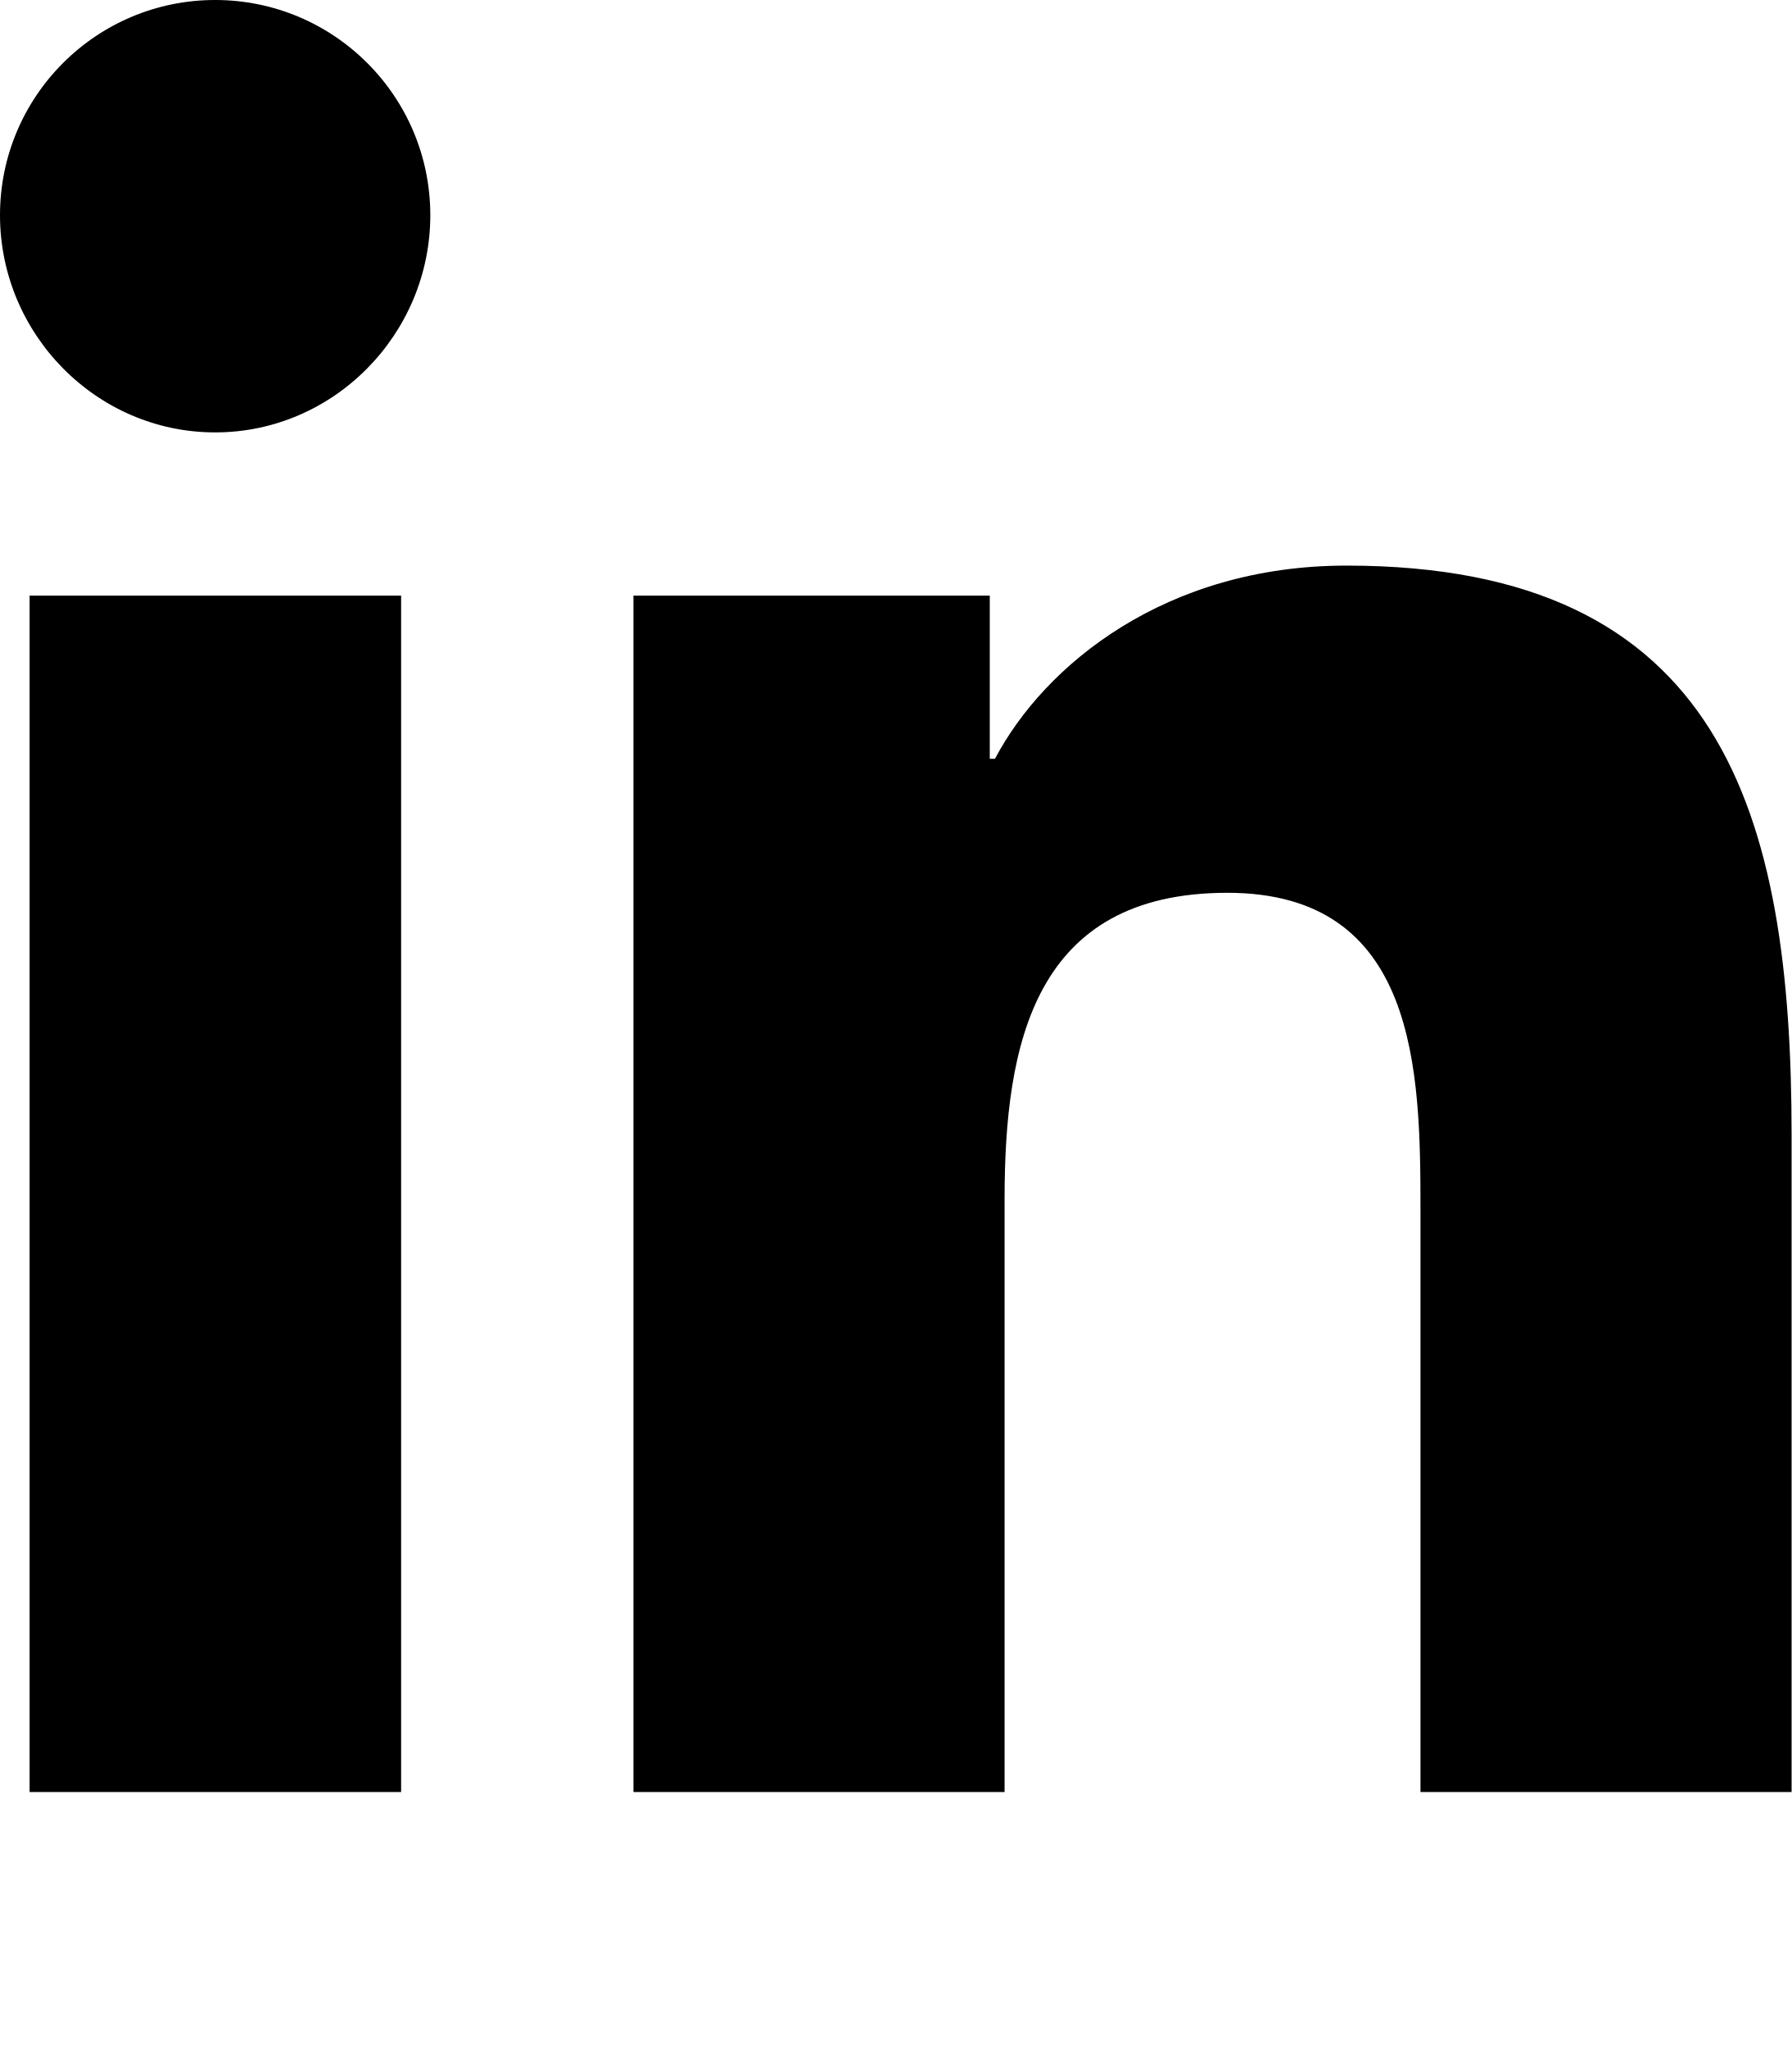
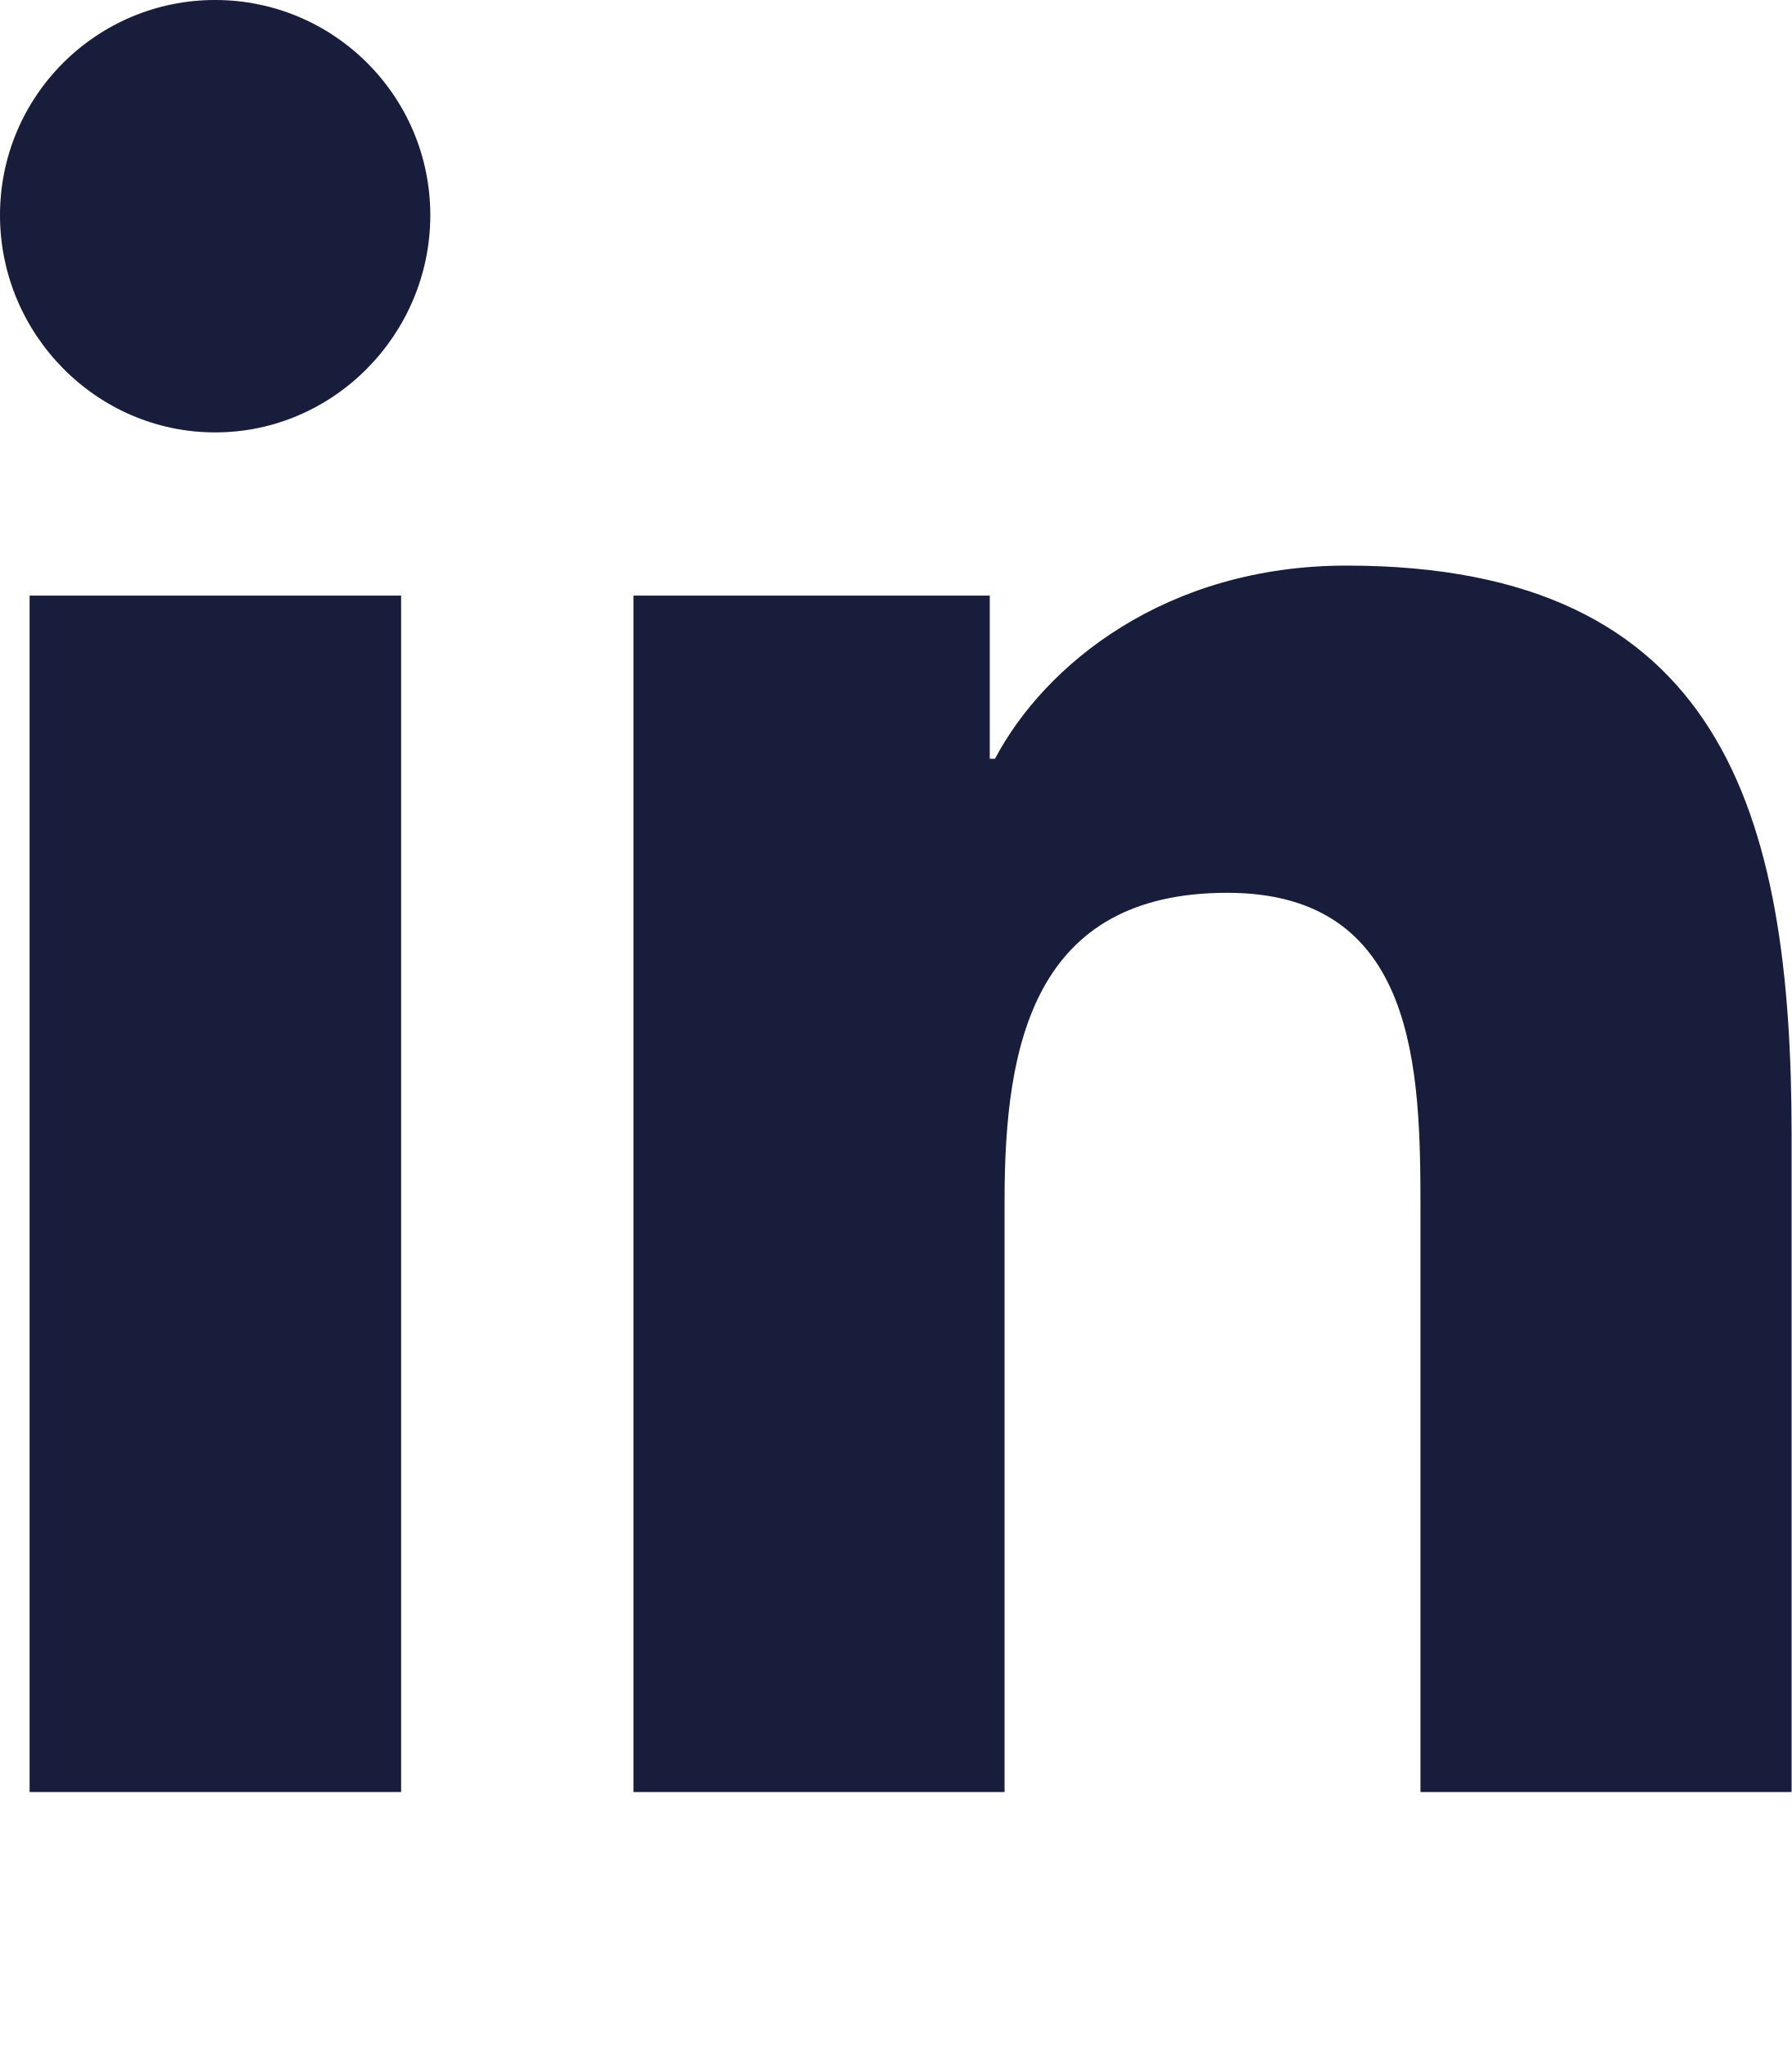
- <svg xmlns="http://www.w3.org/2000/svg" viewBox="0 0 448 512">
-   <path d="M100.3 448H7.4V148.9h92.9zM53.8 108.1C24.1 108.1 0 83.5 0 53.8a53.8 53.8 0 0 1 107.6 0c0 29.7-24.1 54.3-53.8 54.3zM447.9 448h-92.7V302.4c0-34.7-.7-79.2-48.3-79.2-48.3 0-55.7 37.7-55.7 76.7V448h-92.8V148.9h89.1v40.8h1.3c12.4-23.5 42.7-48.3 87.9-48.3 94 0 111.3 61.9 111.3 142.3V448z" />
+ <svg xmlns="http://www.w3.org/2000/svg" height="14" width="12.25" viewBox="0 0 448 512">
+   <path fill="#171d3a" d="M100.3 448H7.4V148.9h92.9zM53.8 108.1C24.1 108.1 0 83.5 0 53.8a53.8 53.8 0 0 1 107.6 0c0 29.7-24.1 54.3-53.8 54.3zM447.9 448h-92.7V302.4c0-34.7-.7-79.2-48.3-79.2-48.3 0-55.7 37.7-55.7 76.7V448h-92.8V148.9h89.1v40.8h1.3c12.4-23.5 42.7-48.3 87.9-48.3 94 0 111.3 61.9 111.3 142.3V448z" />
</svg>
